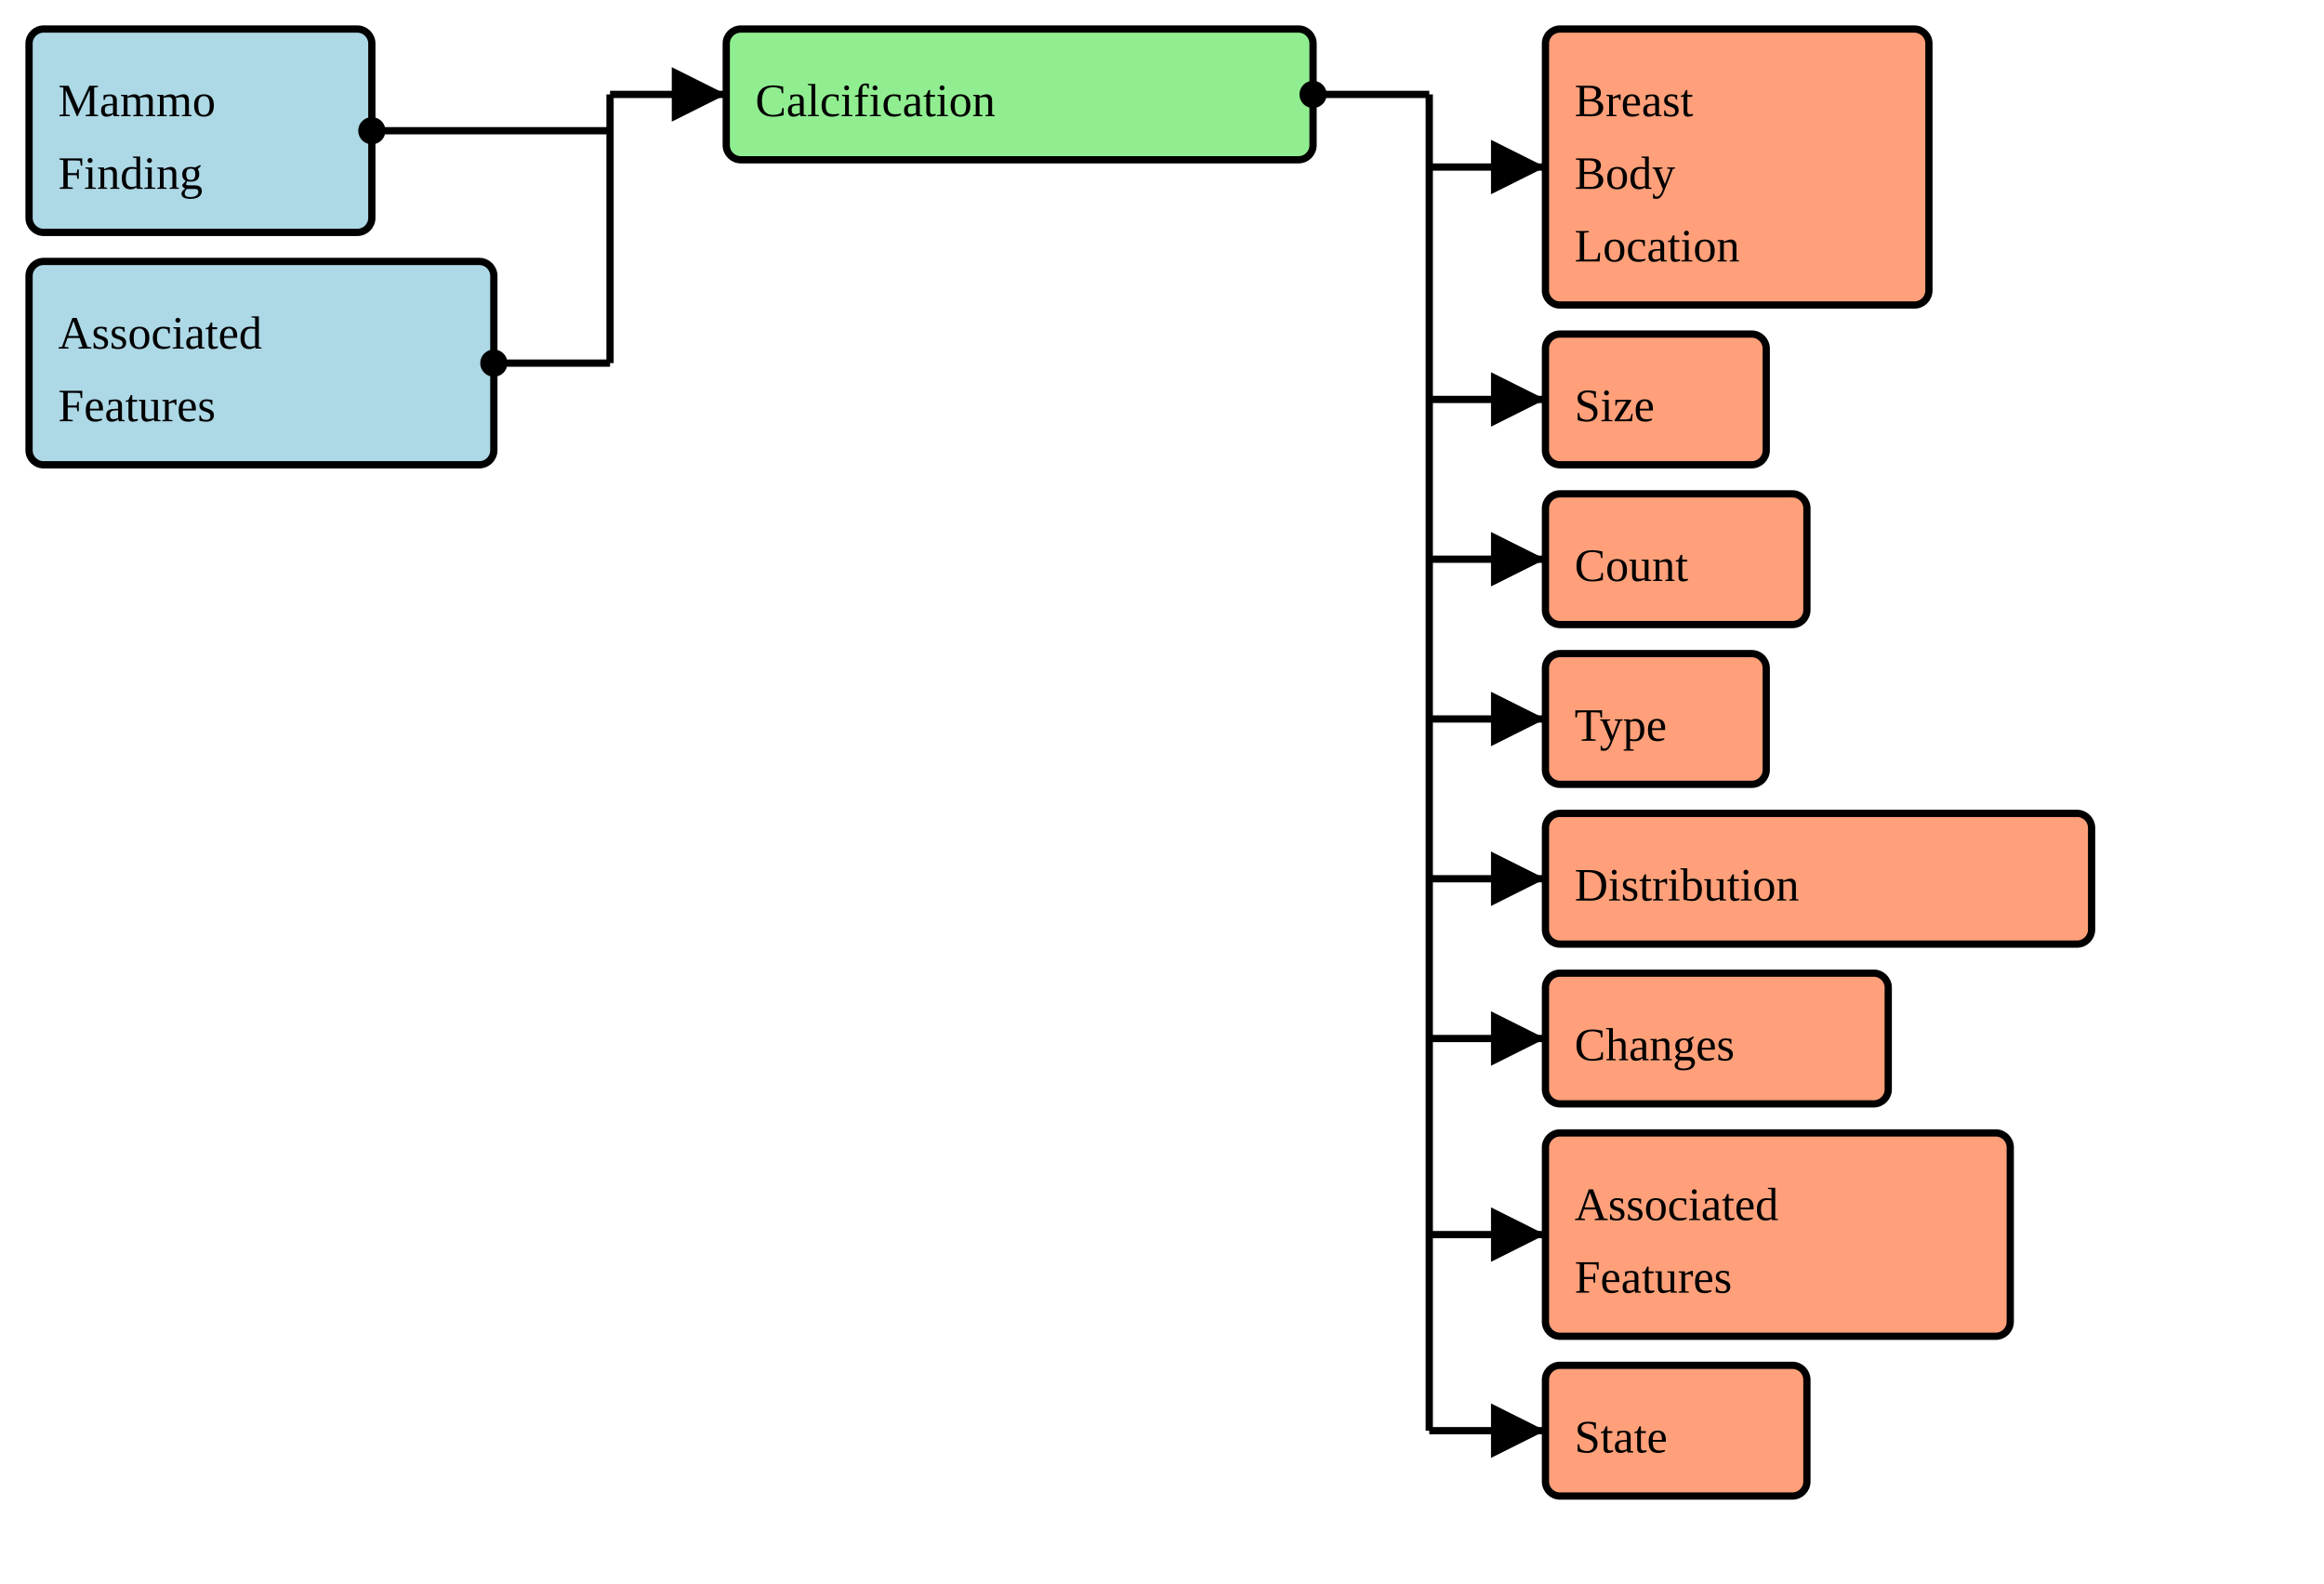
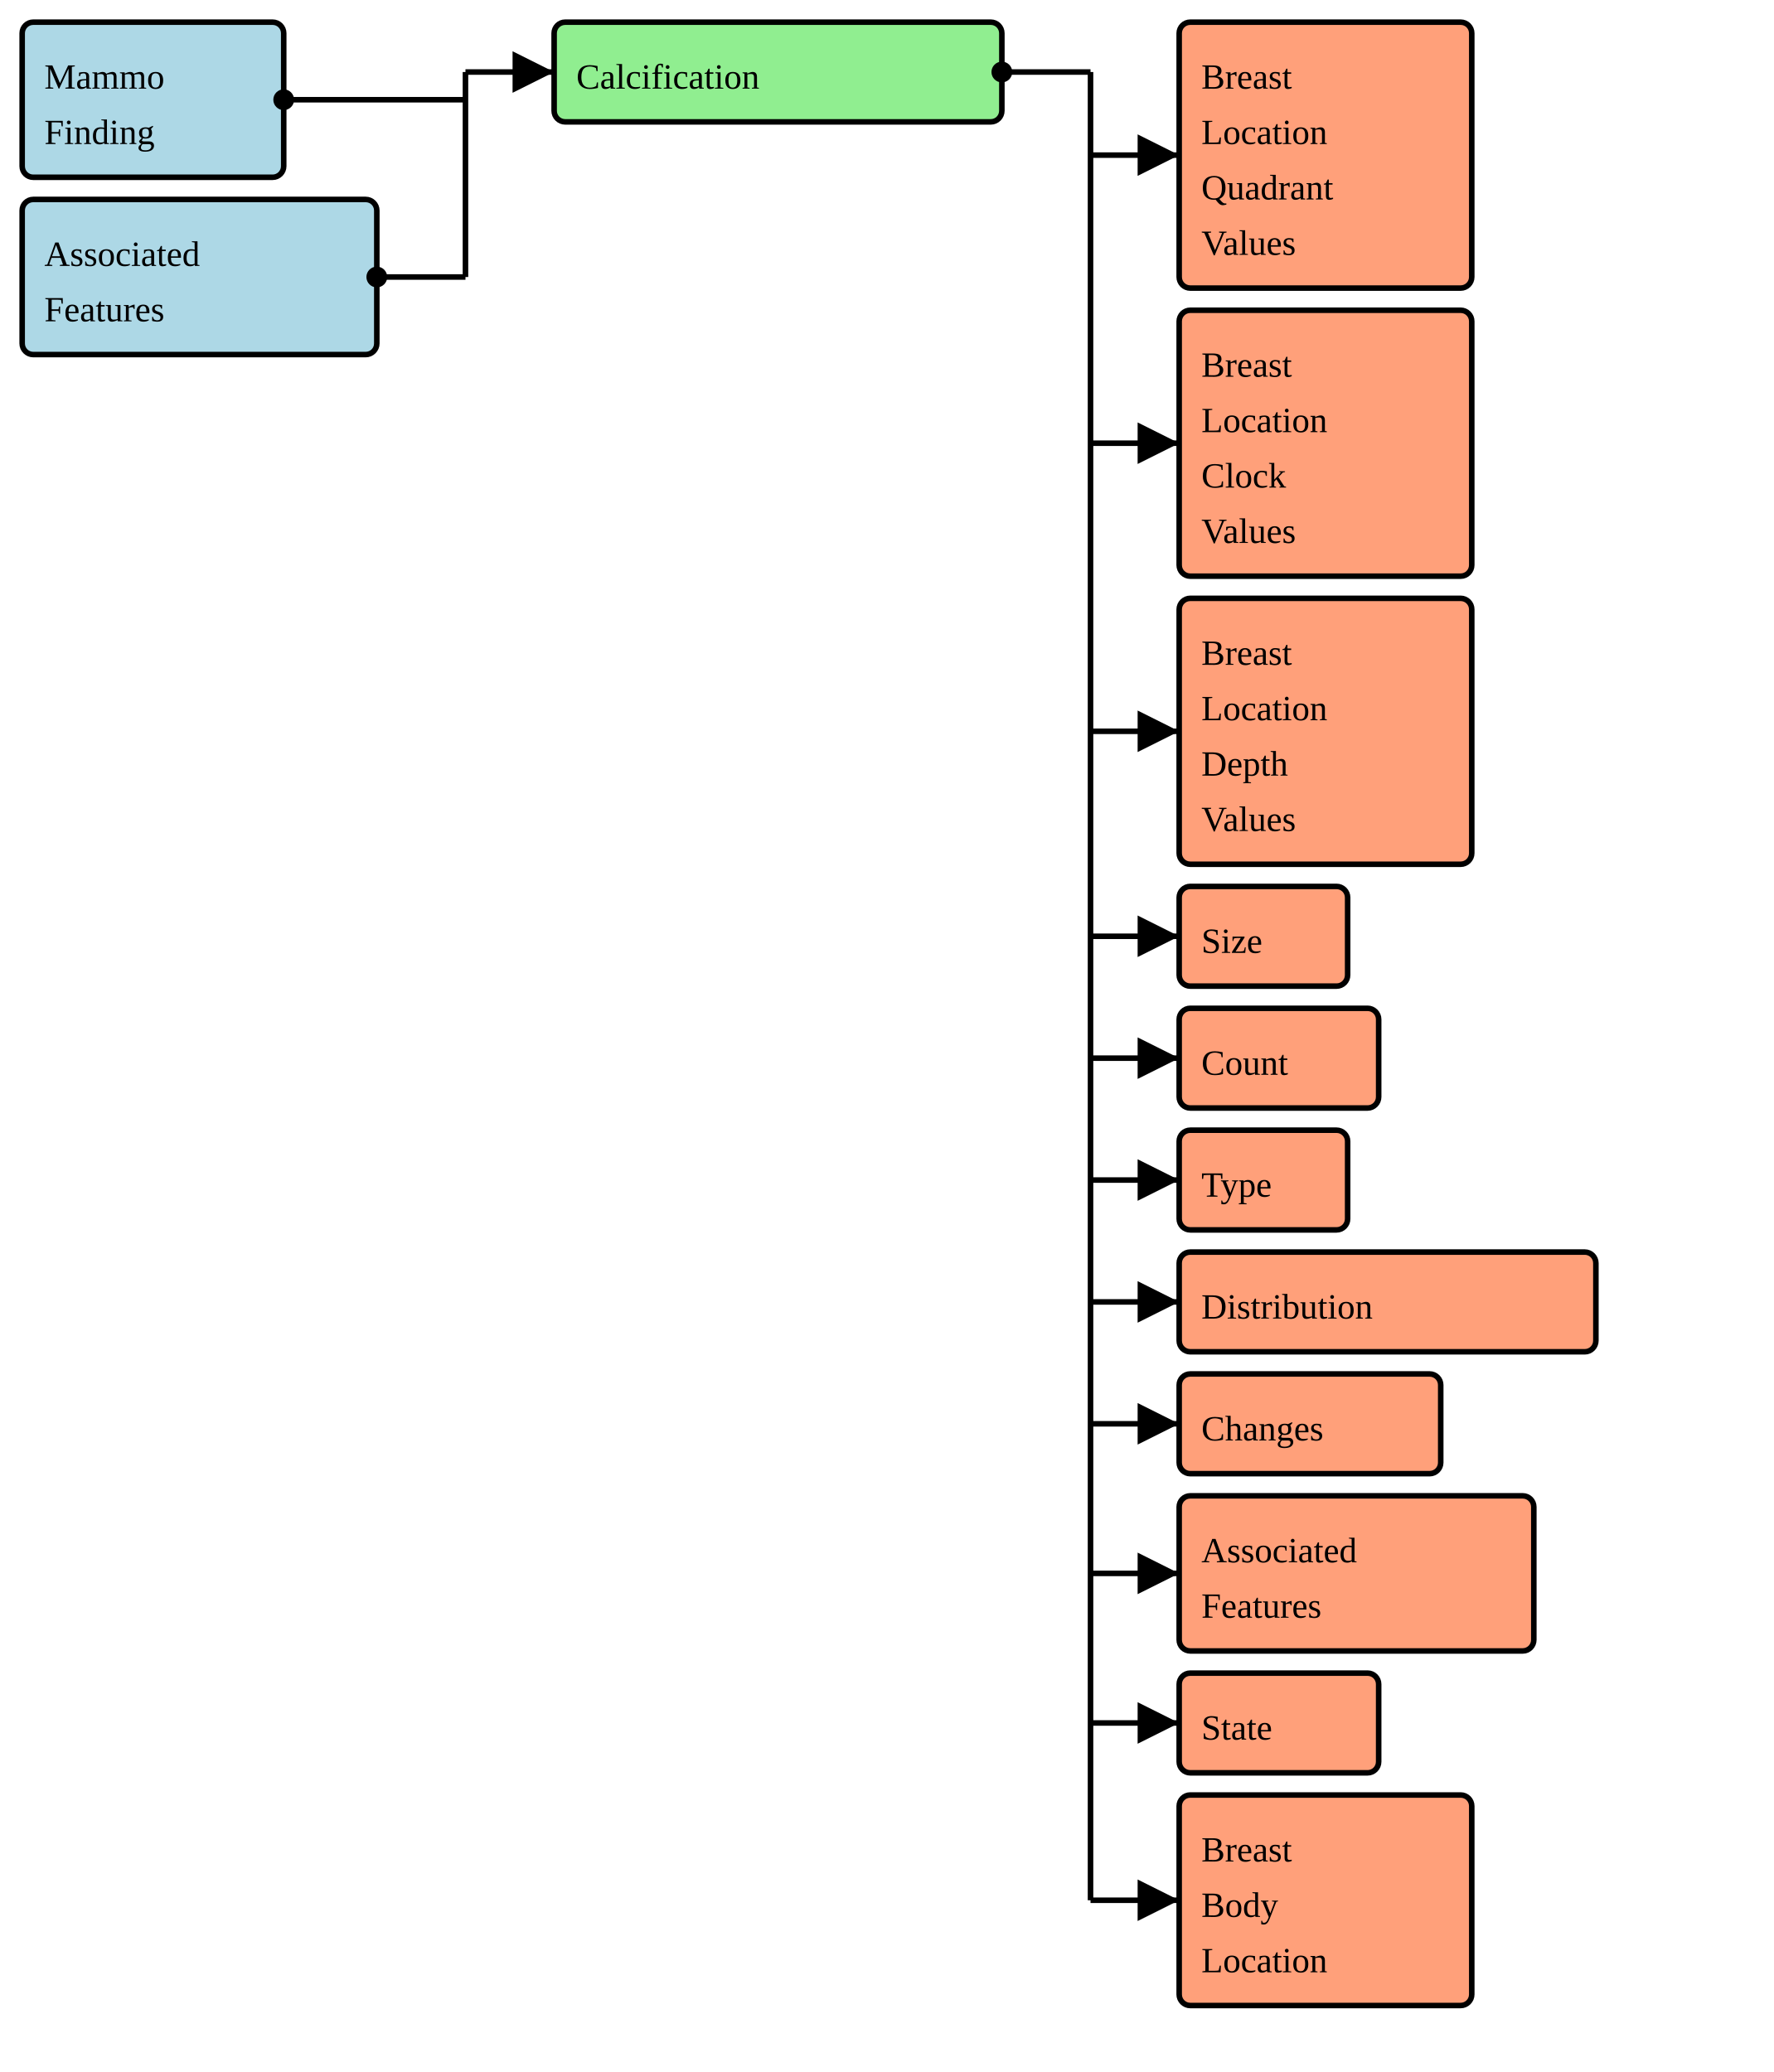
- <svg xmlns="http://www.w3.org/2000/svg" version="1.1" width="600" height="408.75">
+ <svg xmlns="http://www.w3.org/2000/svg" version="1.1" width="600" height="701.25">
  <defs>
    <marker id="arrowStart" markerWidth="3.75" markerHeight="3.75" markerUnits="px" refX="1.875" refY="1.875">
      <circle fill="Black" stroke-width="0" cx="1.875" cy="1.875" r="1.875" />
    </marker>
    <marker id="arrowEnd" markerWidth="7.5" markerHeight="7.5" markerUnits="px" refX="7.5" refY="3.75">
      <polygon fill="Black" stroke-width="0" points="0 0 7.5 3.75 0 7.5" />
    </marker>
  </defs>
  <g>
    <g>
      <rect fill="LightBlue" stroke="Black" stroke-width="1.875" x="7.5" y="7.5" width="88.5" height="52.5" rx="3.75" ry="3.75" />
      <a href="./StructureDefinition-BreastRadMammoFinding.html" target="_blank">
        <text x="15" y="30">Mammo</text>
      </a>
      <a href="./StructureDefinition-BreastRadMammoFinding.html" target="_blank">
        <text x="15" y="48.75">Finding</text>
      </a>
    </g>
    <g>
      <rect fill="LightBlue" stroke="Black" stroke-width="1.875" x="7.5" y="67.5" width="120" height="52.5" rx="3.75" ry="3.75" />
      <a href="./StructureDefinition-BreastRadMammoAssociatedFeatures.html" target="_blank">
        <text x="15" y="90">Associated</text>
      </a>
      <a href="./StructureDefinition-BreastRadMammoAssociatedFeatures.html" target="_blank">
        <text x="15" y="108.75">Features</text>
      </a>
    </g>
    <line stroke="Black" stroke-width="1.875" marker-end="url(#arrowEnd)" x1="157.5" y1="24.375" x2="187.5" y2="24.375" />
    <line stroke="Black" stroke-width="1.875" marker-start="url(#arrowStart)" x1="96" y1="33.75" x2="157.5" y2="33.75" />
    <line stroke="Black" stroke-width="1.875" marker-start="url(#arrowStart)" x1="127.5" y1="93.75" x2="157.5" y2="93.75" />
    <line stroke="Black" stroke-width="1.875" x1="157.5" y1="24.375" x2="157.5" y2="93.75" />
  </g>
  <g>
    <g>
      <rect fill="LightGreen" stroke="Black" stroke-width="1.875" x="187.5" y="7.5" width="151.5" height="33.75" rx="3.75" ry="3.75" />
      <text x="195" y="30">Calcification</text>
    </g>
-     <line stroke="Black" stroke-width="1.875" marker-end="url(#arrowEnd)" x1="369" y1="43.125" x2="399" y2="43.125" />
-     <line stroke="Black" stroke-width="1.875" marker-end="url(#arrowEnd)" x1="369" y1="103.125" x2="399" y2="103.125" />
-     <line stroke="Black" stroke-width="1.875" marker-end="url(#arrowEnd)" x1="369" y1="144.375" x2="399" y2="144.375" />
-     <line stroke="Black" stroke-width="1.875" marker-end="url(#arrowEnd)" x1="369" y1="185.625" x2="399" y2="185.625" />
-     <line stroke="Black" stroke-width="1.875" marker-end="url(#arrowEnd)" x1="369" y1="226.875" x2="399" y2="226.875" />
-     <line stroke="Black" stroke-width="1.875" marker-end="url(#arrowEnd)" x1="369" y1="268.125" x2="399" y2="268.125" />
-     <line stroke="Black" stroke-width="1.875" marker-end="url(#arrowEnd)" x1="369" y1="318.75" x2="399" y2="318.75" />
-     <line stroke="Black" stroke-width="1.875" marker-end="url(#arrowEnd)" x1="369" y1="369.375" x2="399" y2="369.375" />
+     <line stroke="Black" stroke-width="1.875" marker-end="url(#arrowEnd)" x1="369" y1="52.5" x2="399" y2="52.5" />
+     <line stroke="Black" stroke-width="1.875" marker-end="url(#arrowEnd)" x1="369" y1="150" x2="399" y2="150" />
+     <line stroke="Black" stroke-width="1.875" marker-end="url(#arrowEnd)" x1="369" y1="247.5" x2="399" y2="247.5" />
+     <line stroke="Black" stroke-width="1.875" marker-end="url(#arrowEnd)" x1="369" y1="316.875" x2="399" y2="316.875" />
+     <line stroke="Black" stroke-width="1.875" marker-end="url(#arrowEnd)" x1="369" y1="358.125" x2="399" y2="358.125" />
+     <line stroke="Black" stroke-width="1.875" marker-end="url(#arrowEnd)" x1="369" y1="399.375" x2="399" y2="399.375" />
+     <line stroke="Black" stroke-width="1.875" marker-end="url(#arrowEnd)" x1="369" y1="440.625" x2="399" y2="440.625" />
+     <line stroke="Black" stroke-width="1.875" marker-end="url(#arrowEnd)" x1="369" y1="481.875" x2="399" y2="481.875" />
+     <line stroke="Black" stroke-width="1.875" marker-end="url(#arrowEnd)" x1="369" y1="532.5" x2="399" y2="532.5" />
+     <line stroke="Black" stroke-width="1.875" marker-end="url(#arrowEnd)" x1="369" y1="583.125" x2="399" y2="583.125" />
+     <line stroke="Black" stroke-width="1.875" marker-end="url(#arrowEnd)" x1="369" y1="643.125" x2="399" y2="643.125" />
    <line stroke="Black" stroke-width="1.875" marker-start="url(#arrowStart)" x1="339" y1="24.375" x2="369" y2="24.375" />
-     <line stroke="Black" stroke-width="1.875" x1="369" y1="24.375" x2="369" y2="369.375" />
+     <line stroke="Black" stroke-width="1.875" x1="369" y1="24.375" x2="369" y2="643.125" />
  </g>
  <g>
    <g>
-       <rect fill="LightSalmon" stroke="Black" stroke-width="1.875" x="399" y="7.5" width="99" height="71.25" rx="3.75" ry="3.75" />
-       <a href="./StructureDefinition-BreastBodyLocation.html" target="_blank">
+       <rect fill="LightSalmon" stroke="Black" stroke-width="1.875" x="399" y="7.5" width="99" height="90" rx="3.75" ry="3.75" />
+       <a href="./StructureDefinition-BreastLocationQuadrantVS.html" target="_blank">
        <text x="406.5" y="30">Breast</text>
      </a>
-       <a href="./StructureDefinition-BreastBodyLocation.html" target="_blank">
-         <text x="406.5" y="48.75">Body</text>
+       <a href="./StructureDefinition-BreastLocationQuadrantVS.html" target="_blank">
+         <text x="406.5" y="48.75">Location</text>
      </a>
-       <a href="./StructureDefinition-BreastBodyLocation.html" target="_blank">
-         <text x="406.5" y="67.5">Location</text>
+       <a href="./StructureDefinition-BreastLocationQuadrantVS.html" target="_blank">
+         <text x="406.5" y="67.5">Quadrant</text>
+       </a>
+       <a href="./StructureDefinition-BreastLocationQuadrantVS.html" target="_blank">
+         <text x="406.5" y="86.25">Values</text>
      </a>
    </g>
    <g>
-       <rect fill="LightSalmon" stroke="Black" stroke-width="1.875" x="399" y="86.25" width="57" height="33.75" rx="3.75" ry="3.75" />
-       <a href="./StructureDefinition-BreastRadSize.html" target="_blank">
-         <text x="406.5" y="108.75">Size</text>
+       <rect fill="LightSalmon" stroke="Black" stroke-width="1.875" x="399" y="105" width="99" height="90" rx="3.75" ry="3.75" />
+       <a href="./StructureDefinition-BreastLocationClockVS.html" target="_blank">
+         <text x="406.5" y="127.5">Breast</text>
+       </a>
+       <a href="./StructureDefinition-BreastLocationClockVS.html" target="_blank">
+         <text x="406.5" y="146.25">Location</text>
+       </a>
+       <a href="./StructureDefinition-BreastLocationClockVS.html" target="_blank">
+         <text x="406.5" y="165">Clock</text>
+       </a>
+       <a href="./StructureDefinition-BreastLocationClockVS.html" target="_blank">
+         <text x="406.5" y="183.75">Values</text>
      </a>
    </g>
    <g>
-       <rect fill="LightSalmon" stroke="Black" stroke-width="1.875" x="399" y="127.5" width="67.5" height="33.75" rx="3.75" ry="3.75" />
-       <a href="./StructureDefinition-BreastRadCount.html" target="_blank">
-         <text x="406.5" y="150">Count</text>
+       <rect fill="LightSalmon" stroke="Black" stroke-width="1.875" x="399" y="202.5" width="99" height="90" rx="3.75" ry="3.75" />
+       <a href="./StructureDefinition-BreastLocationDepthVS.html" target="_blank">
+         <text x="406.5" y="225">Breast</text>
+       </a>
+       <a href="./StructureDefinition-BreastLocationDepthVS.html" target="_blank">
+         <text x="406.5" y="243.75">Location</text>
+       </a>
+       <a href="./StructureDefinition-BreastLocationDepthVS.html" target="_blank">
+         <text x="406.5" y="262.5">Depth</text>
+       </a>
+       <a href="./StructureDefinition-BreastLocationDepthVS.html" target="_blank">
+         <text x="406.5" y="281.25">Values</text>
      </a>
    </g>
    <g>
-       <rect fill="LightSalmon" stroke="Black" stroke-width="1.875" x="399" y="168.75" width="57" height="33.75" rx="3.75" ry="3.75" />
-       <a href="./StructureDefinition-BreastRadMammoCalcificationType.html" target="_blank">
-         <text x="406.5" y="191.25">Type</text>
+       <rect fill="LightSalmon" stroke="Black" stroke-width="1.875" x="399" y="300" width="57" height="33.75" rx="3.75" ry="3.75" />
+       <a href="./StructureDefinition-BreastRadSize.html" target="_blank">
+         <text x="406.5" y="322.5">Size</text>
      </a>
    </g>
    <g>
-       <rect fill="LightSalmon" stroke="Black" stroke-width="1.875" x="399" y="210" width="141" height="33.75" rx="3.75" ry="3.75" />
-       <a href="./StructureDefinition-BreastRadMammoCalcificationDistribution.html" target="_blank">
-         <text x="406.5" y="232.5">Distribution</text>
+       <rect fill="LightSalmon" stroke="Black" stroke-width="1.875" x="399" y="341.25" width="67.5" height="33.75" rx="3.75" ry="3.75" />
+       <a href="./StructureDefinition-BreastRadCount.html" target="_blank">
+         <text x="406.5" y="363.75">Count</text>
      </a>
    </g>
    <g>
-       <rect fill="LightSalmon" stroke="Black" stroke-width="1.875" x="399" y="251.25" width="88.5" height="33.75" rx="3.75" ry="3.75" />
-       <a href="./StructureDefinition-BreastRadObservedChanges.html" target="_blank">
-         <text x="406.5" y="273.75">Changes</text>
+       <rect fill="LightSalmon" stroke="Black" stroke-width="1.875" x="399" y="382.5" width="57" height="33.75" rx="3.75" ry="3.75" />
+       <a href="./StructureDefinition-BreastRadMammoCalcificationType.html" target="_blank">
+         <text x="406.5" y="405">Type</text>
      </a>
    </g>
    <g>
-       <rect fill="LightSalmon" stroke="Black" stroke-width="1.875" x="399" y="292.5" width="120" height="52.5" rx="3.75" ry="3.75" />
-       <a href="./StructureDefinition-BreastRadMammoAssociatedFeatures.html" target="_blank">
-         <text x="406.5" y="315">Associated</text>
-       </a>
-       <a href="./StructureDefinition-BreastRadMammoAssociatedFeatures.html" target="_blank">
-         <text x="406.5" y="333.75">Features</text>
+       <rect fill="LightSalmon" stroke="Black" stroke-width="1.875" x="399" y="423.75" width="141" height="33.75" rx="3.75" ry="3.75" />
+       <a href="./StructureDefinition-BreastRadMammoCalcificationDistribution.html" target="_blank">
+         <text x="406.5" y="446.25">Distribution</text>
      </a>
    </g>
    <g>
-       <rect fill="LightSalmon" stroke="Black" stroke-width="1.875" x="399" y="352.5" width="67.5" height="33.75" rx="3.75" ry="3.75" />
+       <rect fill="LightSalmon" stroke="Black" stroke-width="1.875" x="399" y="465" width="88.5" height="33.75" rx="3.75" ry="3.75" />
+       <a href="./StructureDefinition-BreastRadObservedChanges.html" target="_blank">
+         <text x="406.5" y="487.5">Changes</text>
+       </a>
+     </g>
+     <g>
+       <rect fill="LightSalmon" stroke="Black" stroke-width="1.875" x="399" y="506.25" width="120" height="52.5" rx="3.75" ry="3.75" />
+       <a href="./StructureDefinition-BreastRadMammoAssociatedFeatures.html" target="_blank">
+         <text x="406.5" y="528.75">Associated</text>
+       </a>
+       <a href="./StructureDefinition-BreastRadMammoAssociatedFeatures.html" target="_blank">
+         <text x="406.5" y="547.5">Features</text>
+       </a>
+     </g>
+     <g>
+       <rect fill="LightSalmon" stroke="Black" stroke-width="1.875" x="399" y="566.25" width="67.5" height="33.75" rx="3.75" ry="3.75" />
      <a href="./StructureDefinition-BreastRadObservedState.html" target="_blank">
-         <text x="406.5" y="375">State</text>
+         <text x="406.5" y="588.75">State</text>
+       </a>
+     </g>
+     <g>
+       <rect fill="LightSalmon" stroke="Black" stroke-width="1.875" x="399" y="607.5" width="99" height="71.25" rx="3.75" ry="3.75" />
+       <a href="./StructureDefinition-BreastBodyLocation.html" target="_blank">
+         <text x="406.5" y="630">Breast</text>
+       </a>
+       <a href="./StructureDefinition-BreastBodyLocation.html" target="_blank">
+         <text x="406.5" y="648.75">Body</text>
+       </a>
+       <a href="./StructureDefinition-BreastBodyLocation.html" target="_blank">
+         <text x="406.5" y="667.5">Location</text>
      </a>
    </g>
  </g>
</svg>
